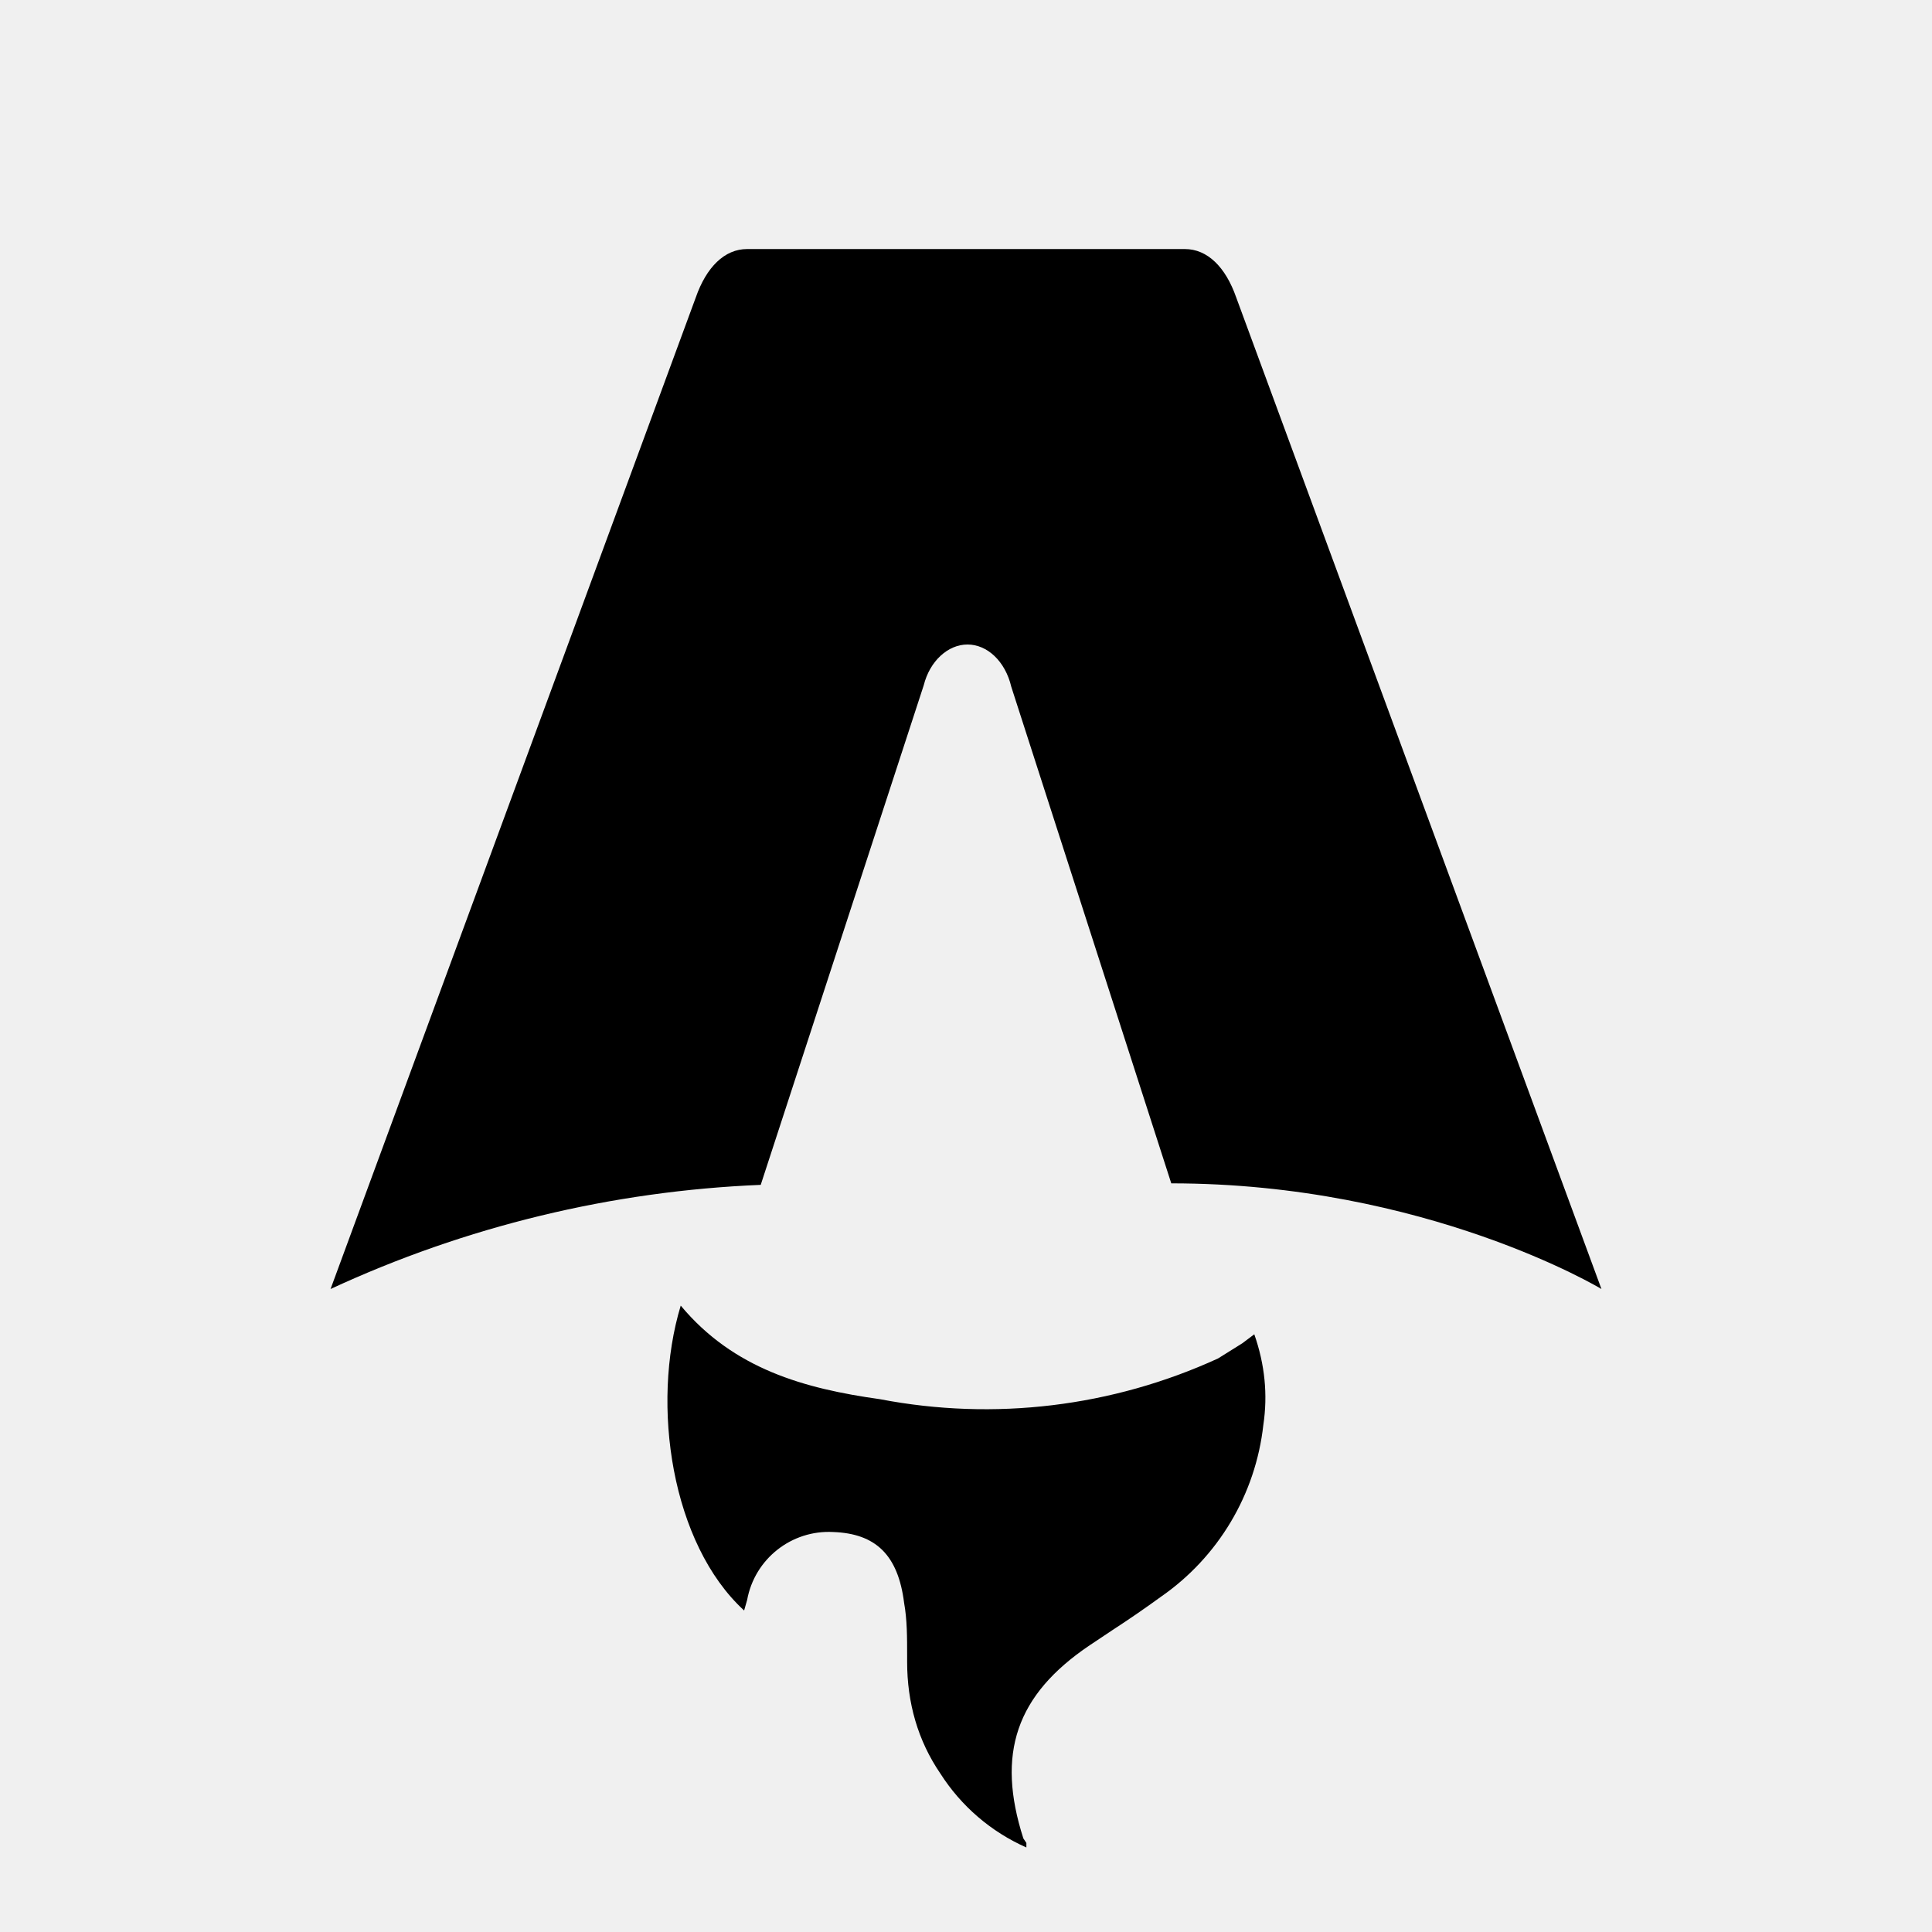
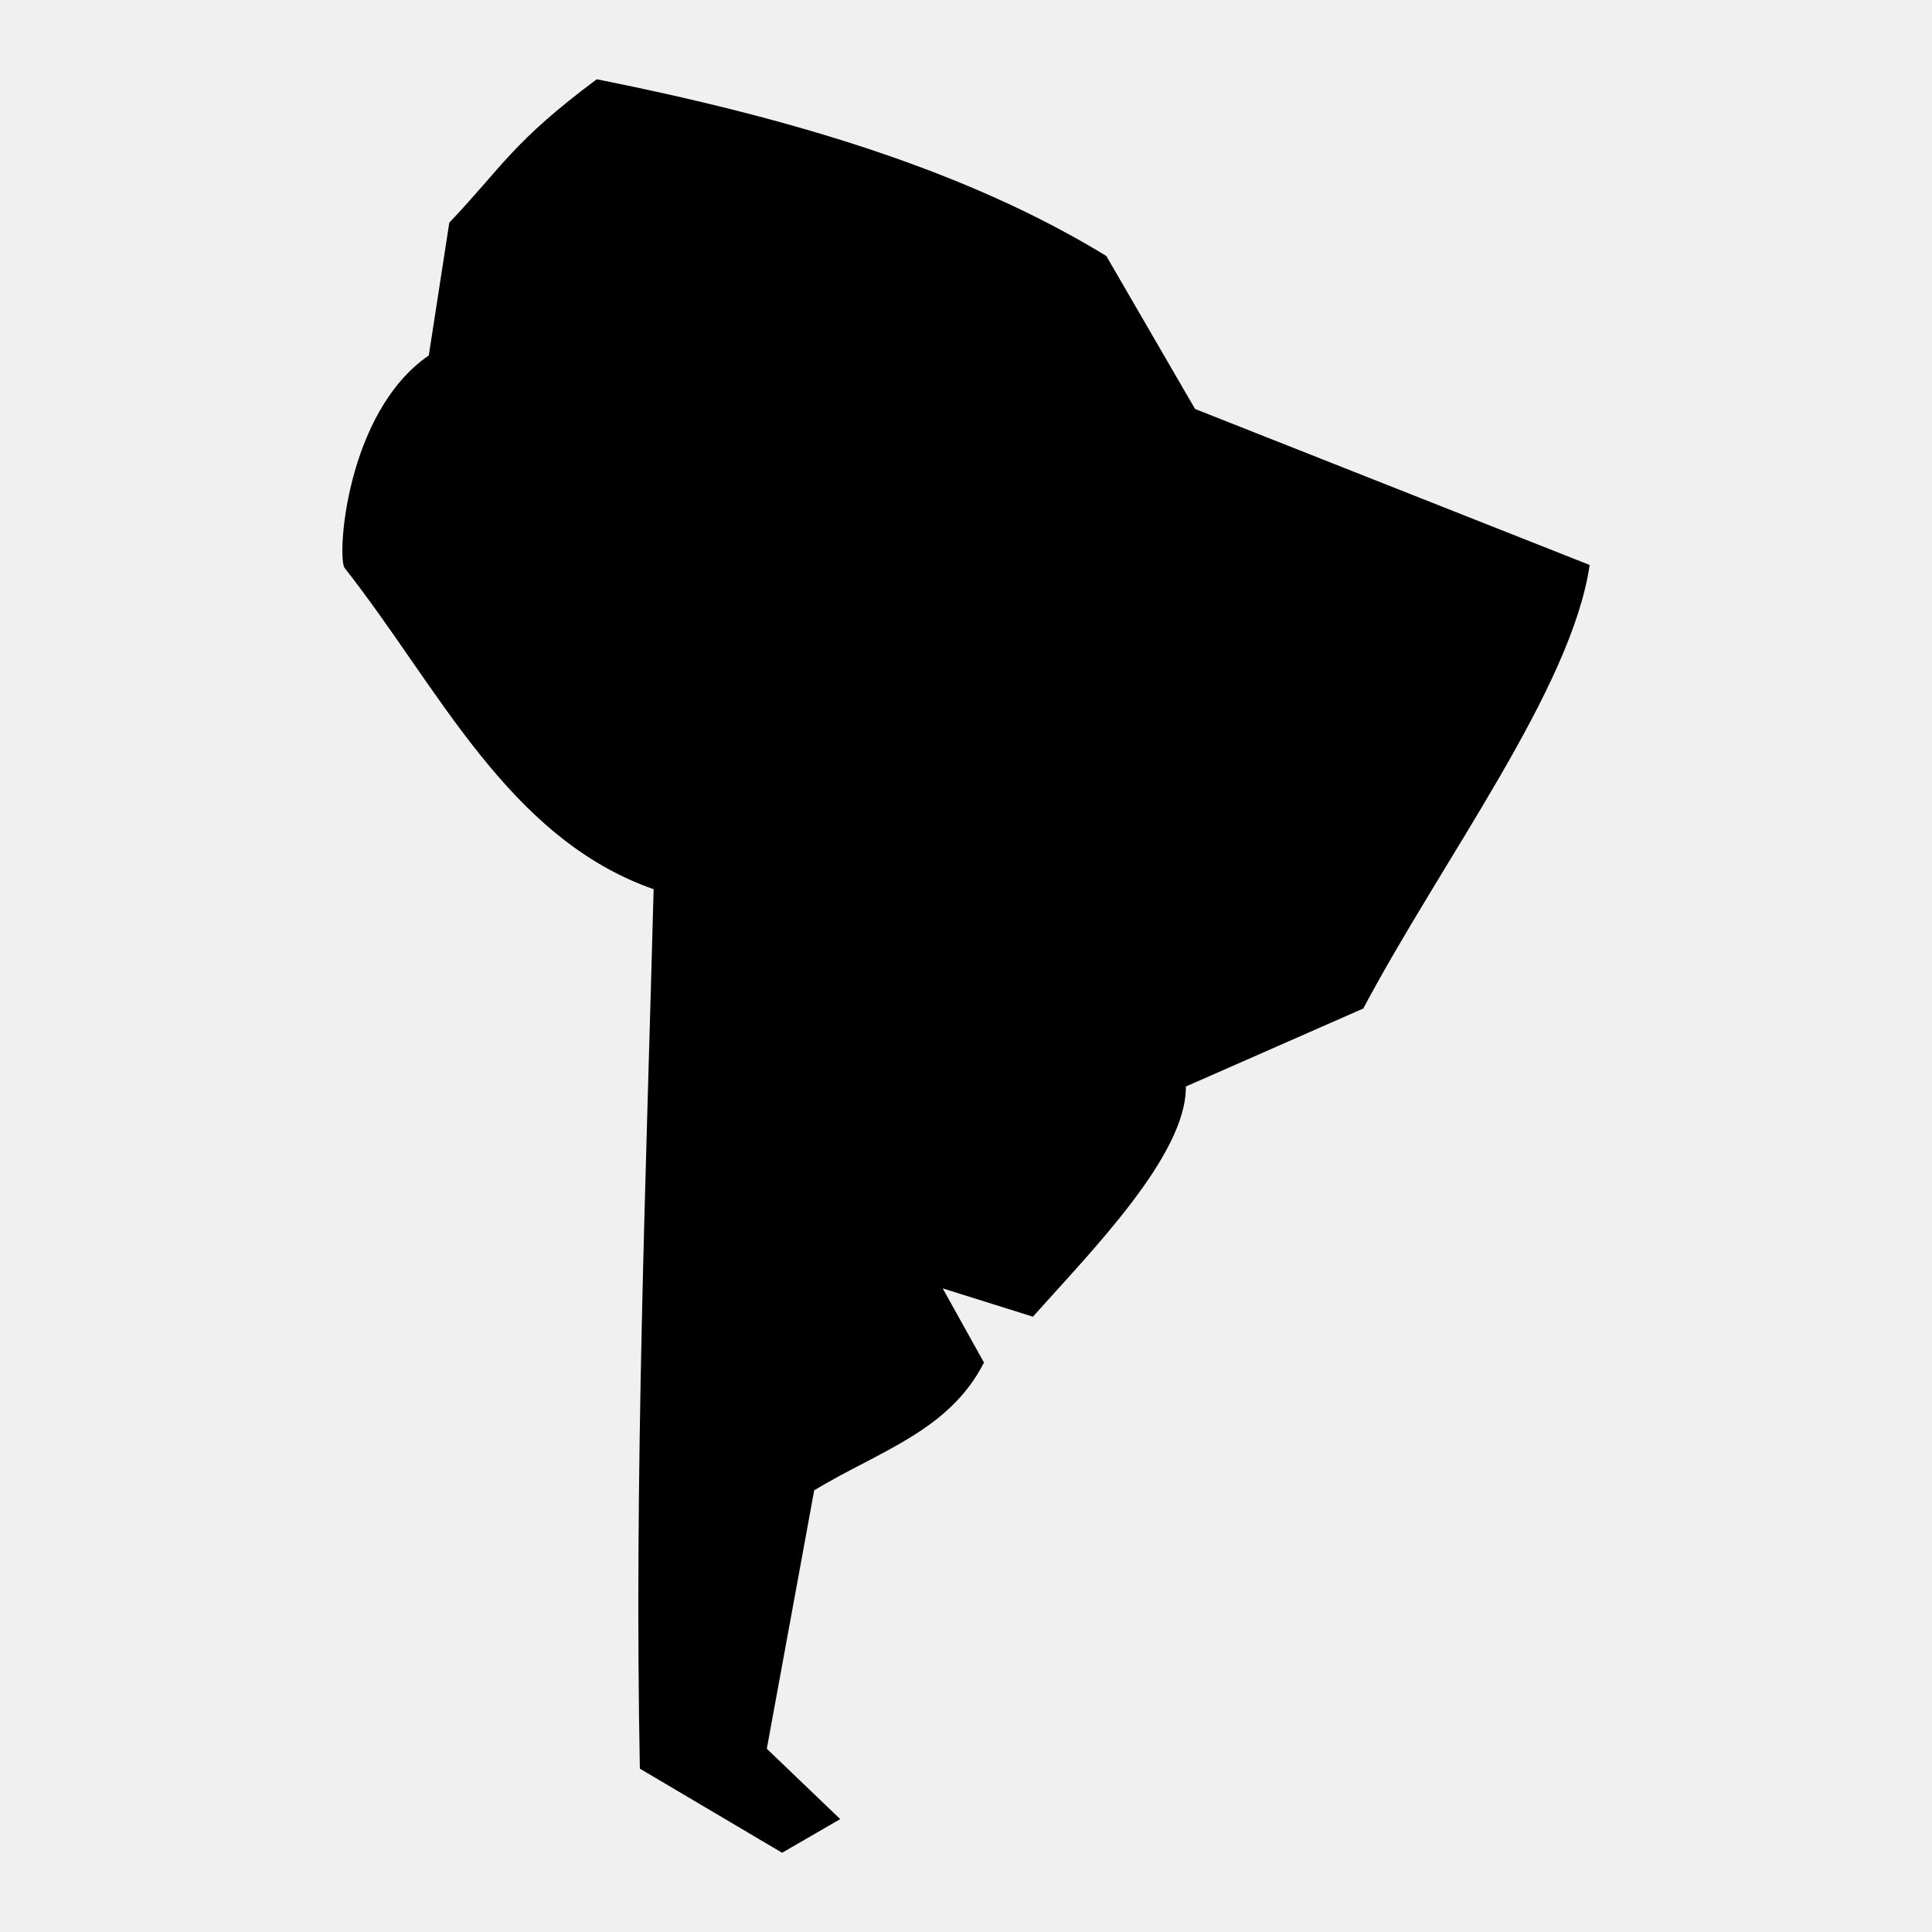
- <svg xmlns="http://www.w3.org/2000/svg" fill="none" viewBox="0 0 128 128">
-   <path d="M50.4 78.5a75.1 75.1 0 0 0-28.5 6.9l24.2-65.7c.7-2 1.9-3.2 3.4-3.2h29c1.5 0 2.7 1.2 3.4 3.2l24.2 65.7s-11.6-7-28.5-7L67 45.5c-.4-1.7-1.6-2.8-2.9-2.8-1.3 0-2.5 1.1-2.9 2.7L50.4 78.5Zm-1.1 28.2Zm-4.2-20.2c-2 6.6-.6 15.8 4.2 20.2a17.5 17.5 0 0 1 .2-.7 5.5 5.5 0 0 1 5.7-4.5c2.8.1 4.3 1.5 4.7 4.7.2 1.1.2 2.3.2 3.5v.4c0 2.7.7 5.2 2.2 7.4a13 13 0 0 0 5.7 4.9v-.3l-.2-.3c-1.8-5.6-.5-9.5 4.4-12.8l1.5-1a73 73 0 0 0 3.2-2.2 16 16 0 0 0 6.8-11.4c.3-2 .1-4-.6-6l-.8.6-1.6 1a37 37 0 0 1-22.4 2.7c-5-.7-9.7-2-13.2-6.2Z" />
-   <style>
-         path { fill: #000; }
-         @media (prefers-color-scheme: dark) {
-             path { fill: #FFF; }
-         }
-     </style>
+ <svg xmlns="http://www.w3.org/2000/svg" width="24px" height="24px" viewBox="0 0 512 512">
+   <path fill="#000000" d="M158.152 21c50.525 10.105 97.448 23.812 135.04 46.849L316.7 108.38l104.572 41.342c-4.774 32.838-38.956 77.93-59.987 117.542l-47.017 20.671c.2 18.24-25.396 43.977-40.531 61l-23.914-7.498 10.944 19.658c-9.25 18.14-27.763 23.432-44.99 33.844l-12.565 68.498 19.455 18.645L207.265 491l-37.695-22.292c-1.518-77.714 1.599-155.383 3.648-233.058-38.693-13.55-56.957-53.469-81.874-85.116-2.114-2.685.268-41.208 22.292-56.34l5.434-35.19C133.412 43.898 135.746 37.722 158.152 21z" />
</svg>
